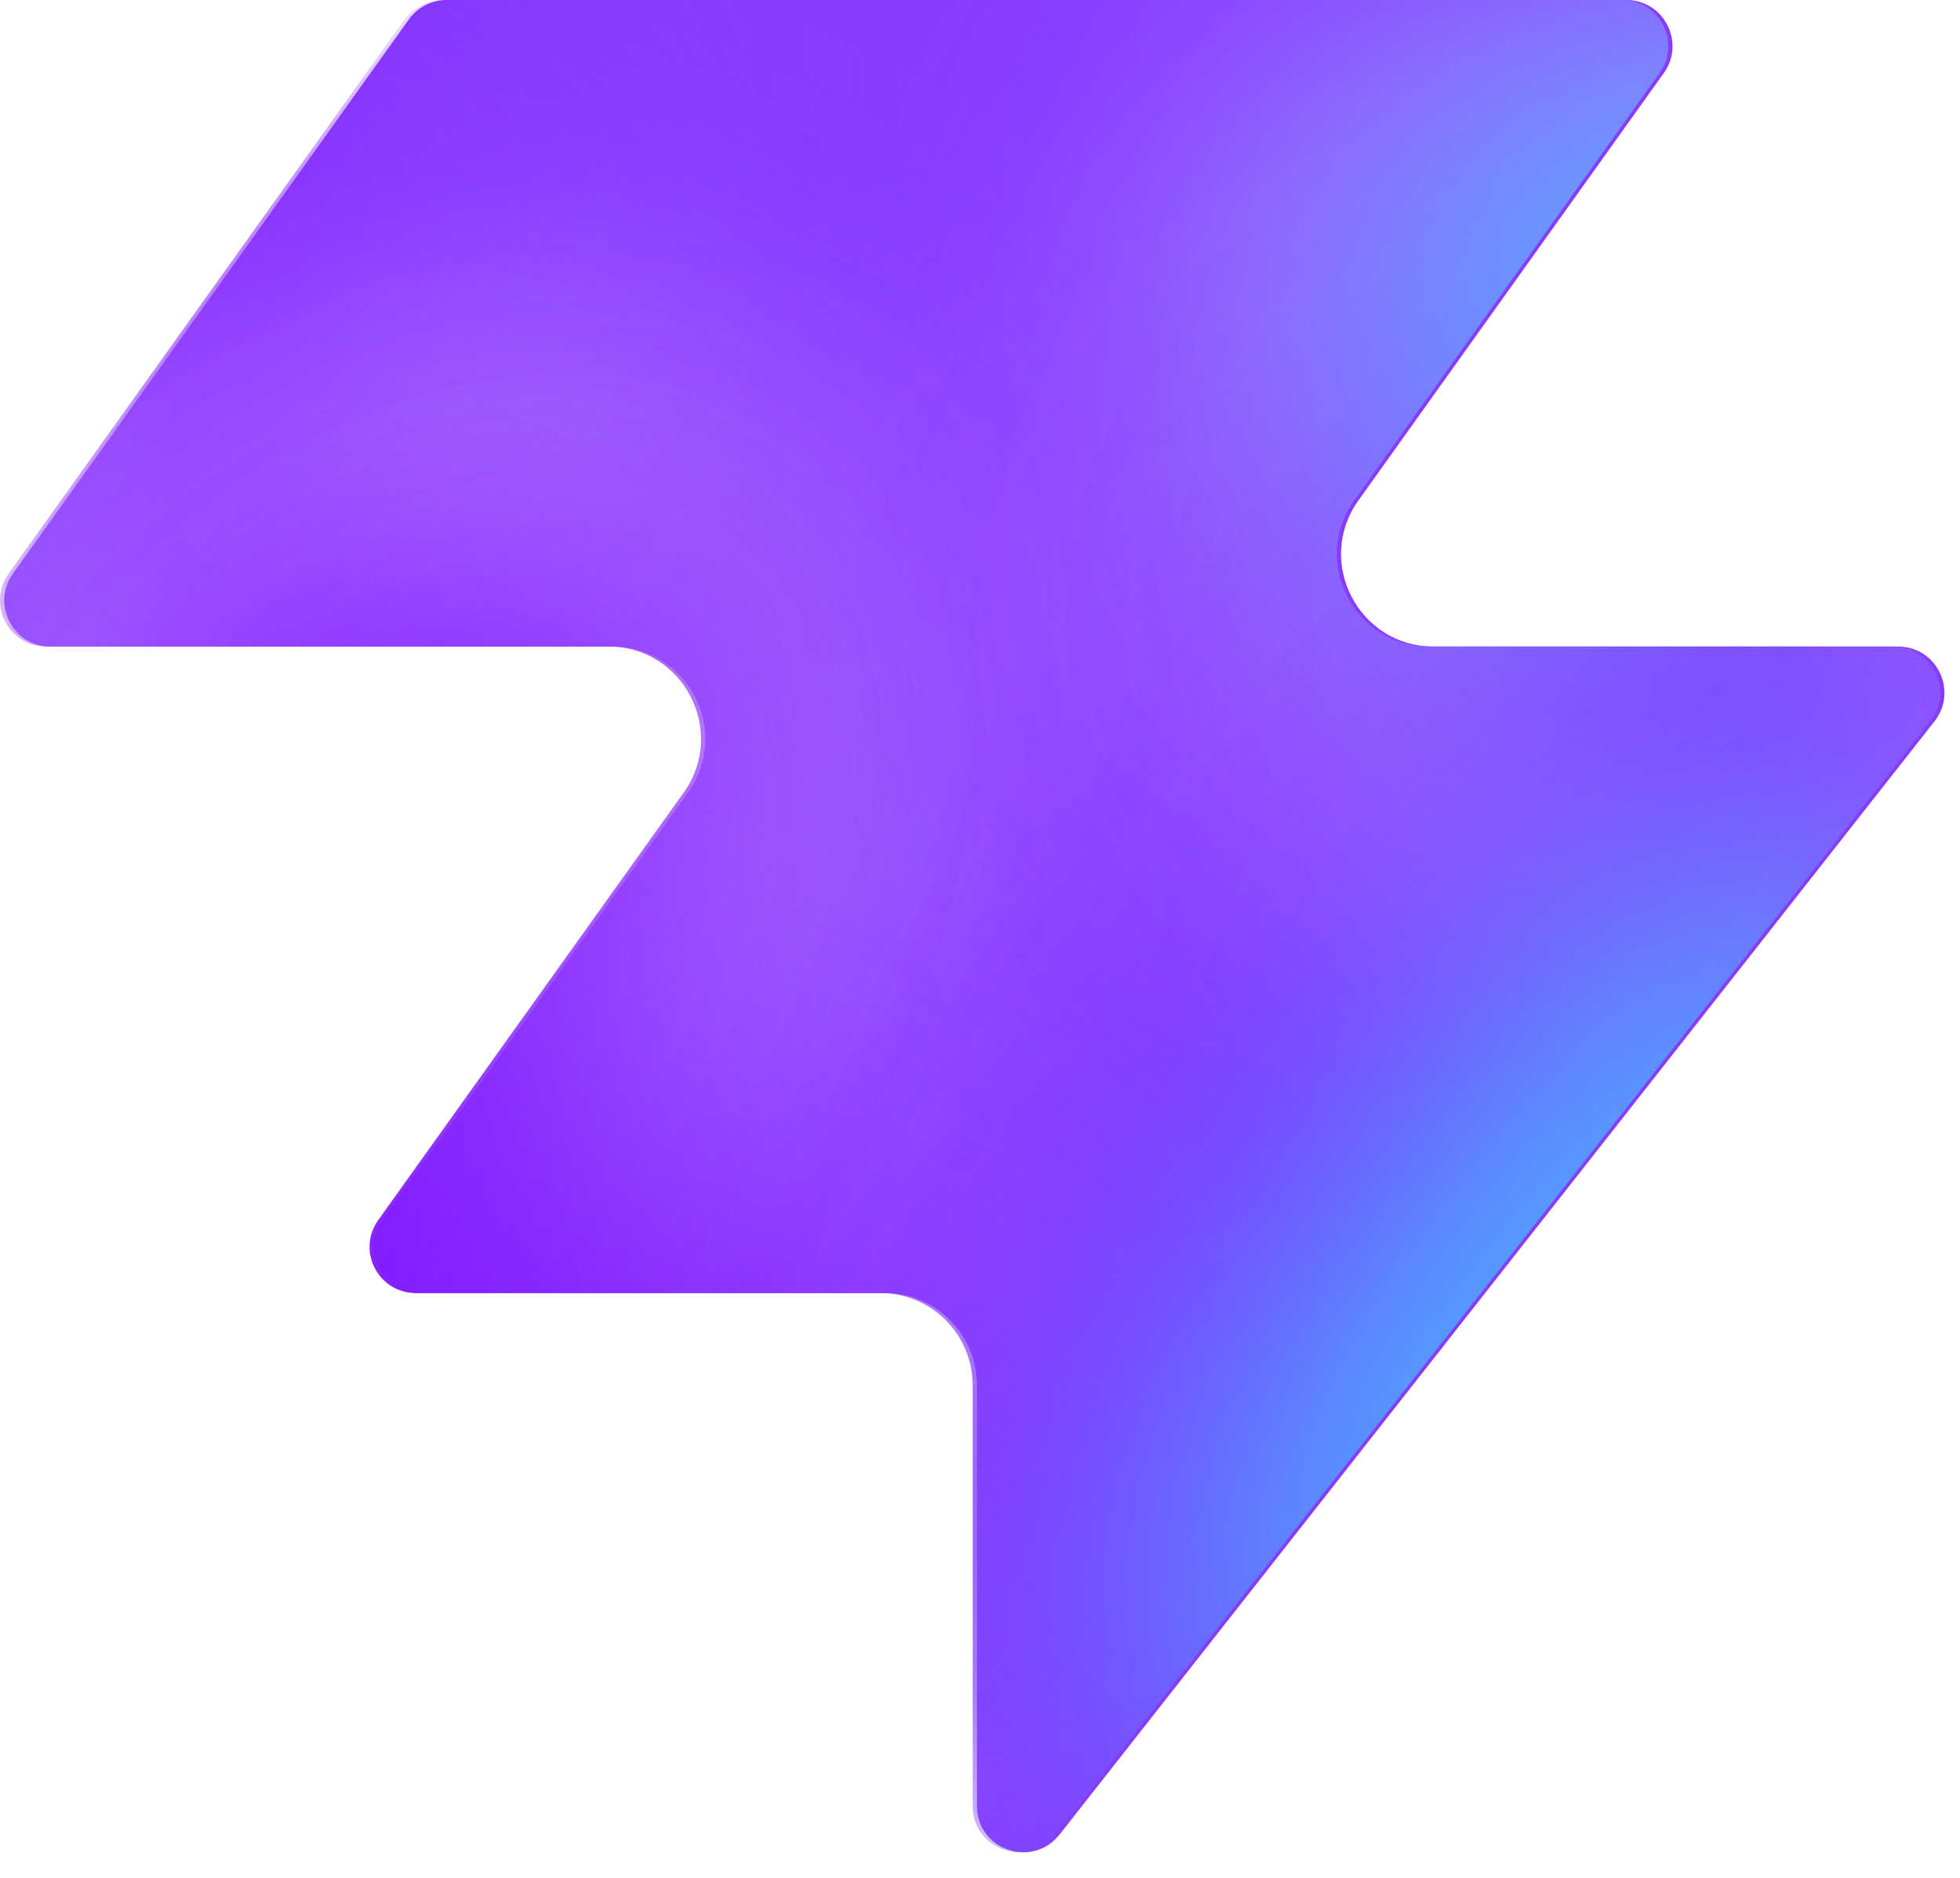
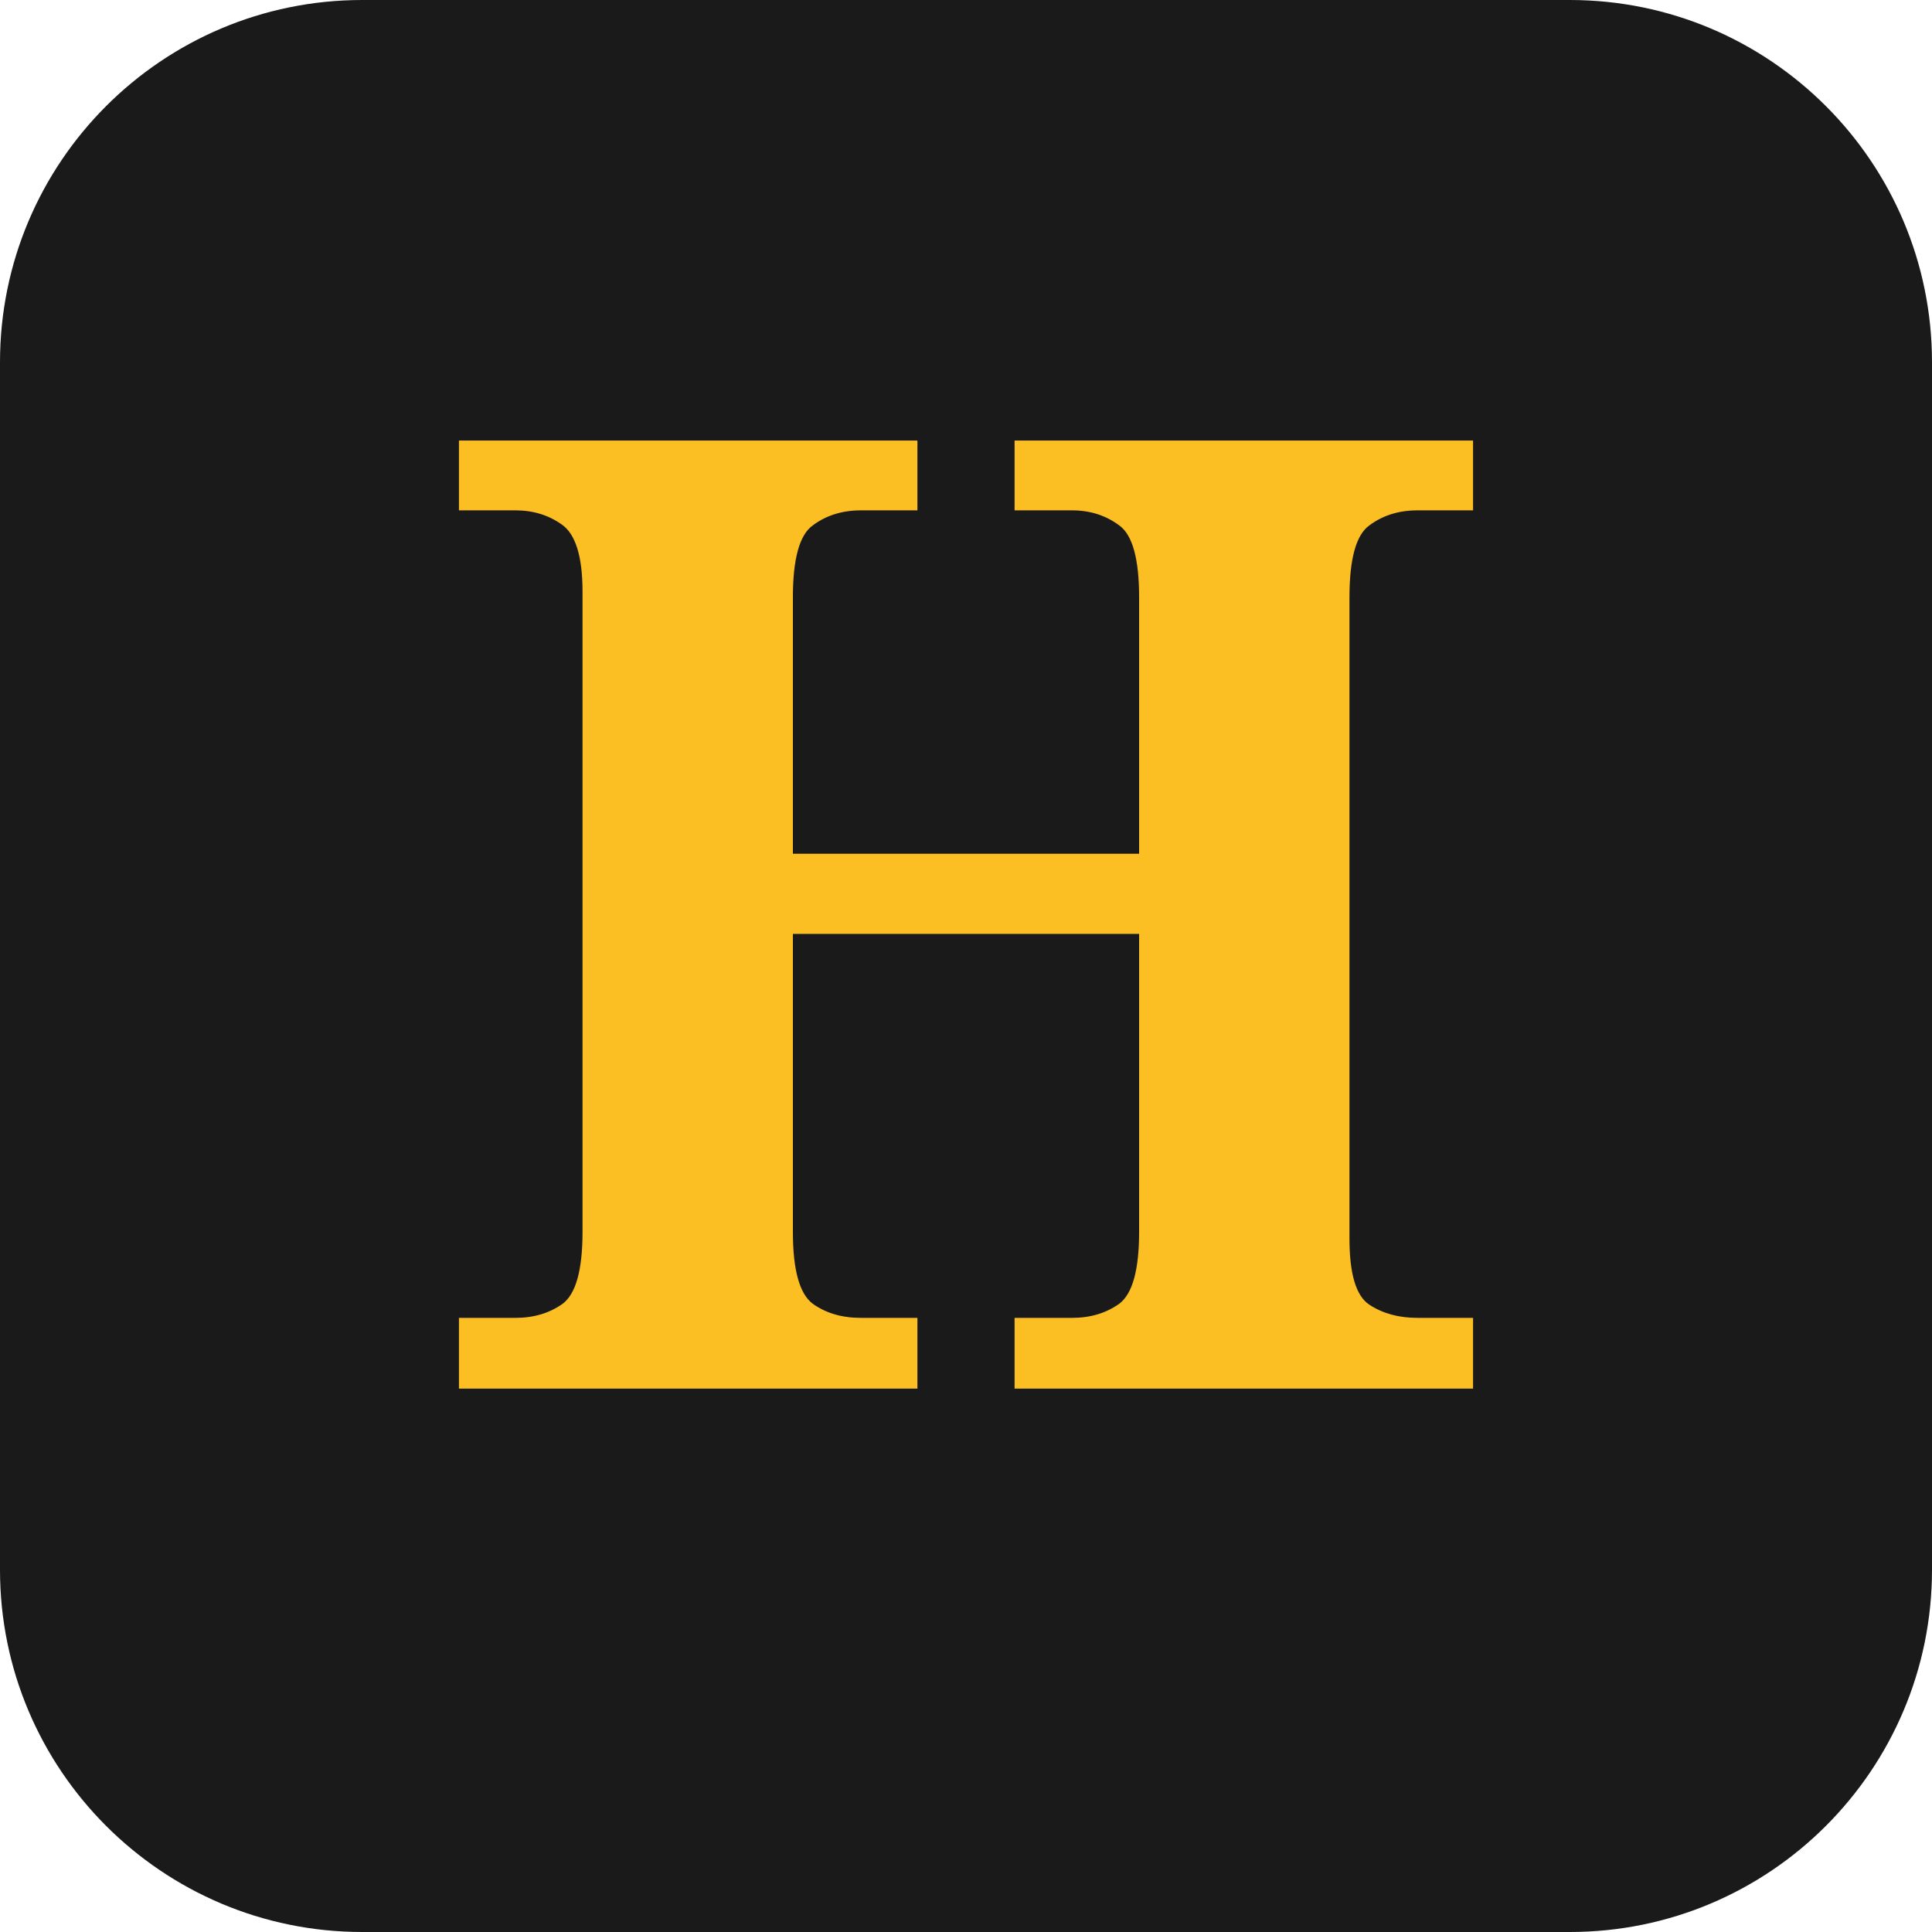
- <svg xmlns="http://www.w3.org/2000/svg" width="48" height="46" fill="none" viewBox="0 0 48 46">
-   <path fill="#863bff" d="M25.946 44.938c-.664.845-2.021.375-2.021-.698V33.937a2.26 2.26 0 0 0-2.262-2.262H10.287c-.92 0-1.456-1.04-.92-1.788l7.48-10.471c1.07-1.497 0-3.578-1.842-3.578H1.237c-.92 0-1.456-1.04-.92-1.788L10.013.474c.214-.297.556-.474.92-.474h28.894c.92 0 1.456 1.04.92 1.788l-7.48 10.471c-1.07 1.498 0 3.579 1.842 3.579h11.377c.943 0 1.473 1.088.89 1.83L25.947 44.94z" style="fill:#863bff;fill:color(display-p3 .525 .23 1);fill-opacity:1" />
-   <mask id="a" width="48" height="46" x="0" y="0" maskUnits="userSpaceOnUse" style="mask-type:alpha">
-     <path fill="#000" d="M25.842 44.938c-.664.844-2.021.375-2.021-.698V33.937a2.26 2.26 0 0 0-2.262-2.262H10.183c-.92 0-1.456-1.04-.92-1.788l7.48-10.471c1.07-1.498 0-3.579-1.842-3.579H1.133c-.92 0-1.456-1.04-.92-1.787L9.91.473c.214-.297.556-.474.92-.474h28.894c.92 0 1.456 1.04.92 1.788l-7.48 10.471c-1.07 1.498 0 3.578 1.842 3.578h11.377c.943 0 1.473 1.088.89 1.832L25.843 44.94z" style="fill:#000;fill-opacity:1" />
-   </mask>
-   <g mask="url(#a)">
-     <g filter="url(#b)">
-       <ellipse cx="5.508" cy="14.704" fill="#ede6ff" rx="5.508" ry="14.704" style="fill:#ede6ff;fill:color(display-p3 .927 .903 1);fill-opacity:1" transform="matrix(.00324 1 1 -.00324 -4.47 31.516)" />
-     </g>
-     <g filter="url(#c)">
-       <ellipse cx="10.399" cy="29.851" fill="#ede6ff" rx="10.399" ry="29.851" style="fill:#ede6ff;fill:color(display-p3 .927 .903 1);fill-opacity:1" transform="matrix(.00324 1 1 -.00324 -39.328 7.883)" />
-     </g>
-     <g filter="url(#d)">
-       <ellipse cx="5.508" cy="30.487" fill="#7e14ff" rx="5.508" ry="30.487" style="fill:#7e14ff;fill:color(display-p3 .492 .077 1);fill-opacity:1" transform="rotate(89.814 -25.913 -14.639)scale(1 -1)" />
-     </g>
-     <g filter="url(#e)">
-       <ellipse cx="5.508" cy="30.599" fill="#7e14ff" rx="5.508" ry="30.599" style="fill:#7e14ff;fill:color(display-p3 .492 .077 1);fill-opacity:1" transform="rotate(89.814 -32.644 -3.334)scale(1 -1)" />
-     </g>
-     <g filter="url(#f)">
-       <ellipse cx="5.508" cy="30.599" fill="#7e14ff" rx="5.508" ry="30.599" style="fill:#7e14ff;fill:color(display-p3 .492 .077 1);fill-opacity:1" transform="matrix(.00324 1 1 -.00324 -34.34 30.47)" />
-     </g>
-     <g filter="url(#g)">
-       <ellipse cx="14.072" cy="22.078" fill="#ede6ff" rx="14.072" ry="22.078" style="fill:#ede6ff;fill:color(display-p3 .927 .903 1);fill-opacity:1" transform="rotate(93.35 24.506 48.493)scale(-1 1)" />
-     </g>
-     <g filter="url(#h)">
-       <ellipse cx="3.47" cy="21.501" fill="#7e14ff" rx="3.47" ry="21.501" style="fill:#7e14ff;fill:color(display-p3 .492 .077 1);fill-opacity:1" transform="rotate(89.009 28.708 47.59)scale(-1 1)" />
-     </g>
-     <g filter="url(#i)">
-       <ellipse cx="3.47" cy="21.501" fill="#7e14ff" rx="3.47" ry="21.501" style="fill:#7e14ff;fill:color(display-p3 .492 .077 1);fill-opacity:1" transform="rotate(89.009 28.708 47.59)scale(-1 1)" />
-     </g>
-     <g filter="url(#j)">
-       <ellipse cx=".387" cy="8.972" fill="#7e14ff" rx="4.407" ry="29.108" style="fill:#7e14ff;fill:color(display-p3 .492 .077 1);fill-opacity:1" transform="rotate(39.51 .387 8.972)" />
-     </g>
-     <g filter="url(#k)">
-       <ellipse cx="47.523" cy="-6.092" fill="#7e14ff" rx="4.407" ry="29.108" style="fill:#7e14ff;fill:color(display-p3 .492 .077 1);fill-opacity:1" transform="rotate(37.892 47.523 -6.092)" />
-     </g>
-     <g filter="url(#l)">
-       <ellipse cx="41.412" cy="6.333" fill="#47bfff" rx="5.971" ry="9.665" style="fill:#47bfff;fill:color(display-p3 .28 .748 1);fill-opacity:1" transform="rotate(37.892 41.412 6.333)" />
-     </g>
-     <g filter="url(#m)">
-       <ellipse cx="-1.879" cy="38.332" fill="#7e14ff" rx="4.407" ry="29.108" style="fill:#7e14ff;fill:color(display-p3 .492 .077 1);fill-opacity:1" transform="rotate(37.892 -1.88 38.332)" />
-     </g>
-     <g filter="url(#n)">
-       <ellipse cx="-1.879" cy="38.332" fill="#7e14ff" rx="4.407" ry="29.108" style="fill:#7e14ff;fill:color(display-p3 .492 .077 1);fill-opacity:1" transform="rotate(37.892 -1.88 38.332)" />
-     </g>
-     <g filter="url(#o)">
-       <ellipse cx="35.651" cy="29.907" fill="#7e14ff" rx="4.407" ry="29.108" style="fill:#7e14ff;fill:color(display-p3 .492 .077 1);fill-opacity:1" transform="rotate(37.892 35.651 29.907)" />
-     </g>
-     <g filter="url(#p)">
-       <ellipse cx="38.418" cy="32.4" fill="#47bfff" rx="5.971" ry="15.297" style="fill:#47bfff;fill:color(display-p3 .28 .748 1);fill-opacity:1" transform="rotate(37.892 38.418 32.4)" />
-     </g>
-   </g>
-   <defs>
-     <filter id="b" width="60.045" height="41.654" x="-19.77" y="16.149" color-interpolation-filters="sRGB" filterUnits="userSpaceOnUse">
-       <feFlood flood-opacity="0" result="BackgroundImageFix" />
-       <feBlend in="SourceGraphic" in2="BackgroundImageFix" result="shape" />
-       <feGaussianBlur result="effect1_foregroundBlur_2002_17158" stdDeviation="7.659" />
-     </filter>
-     <filter id="c" width="90.34" height="51.437" x="-54.613" y="-7.533" color-interpolation-filters="sRGB" filterUnits="userSpaceOnUse">
-       <feFlood flood-opacity="0" result="BackgroundImageFix" />
-       <feBlend in="SourceGraphic" in2="BackgroundImageFix" result="shape" />
-       <feGaussianBlur result="effect1_foregroundBlur_2002_17158" stdDeviation="7.659" />
-     </filter>
-     <filter id="d" width="79.355" height="29.4" x="-49.64" y="2.03" color-interpolation-filters="sRGB" filterUnits="userSpaceOnUse">
-       <feFlood flood-opacity="0" result="BackgroundImageFix" />
-       <feBlend in="SourceGraphic" in2="BackgroundImageFix" result="shape" />
-       <feGaussianBlur result="effect1_foregroundBlur_2002_17158" stdDeviation="4.596" />
-     </filter>
-     <filter id="e" width="79.579" height="29.4" x="-45.045" y="20.029" color-interpolation-filters="sRGB" filterUnits="userSpaceOnUse">
-       <feFlood flood-opacity="0" result="BackgroundImageFix" />
-       <feBlend in="SourceGraphic" in2="BackgroundImageFix" result="shape" />
-       <feGaussianBlur result="effect1_foregroundBlur_2002_17158" stdDeviation="4.596" />
-     </filter>
-     <filter id="f" width="79.579" height="29.4" x="-43.513" y="21.178" color-interpolation-filters="sRGB" filterUnits="userSpaceOnUse">
-       <feFlood flood-opacity="0" result="BackgroundImageFix" />
-       <feBlend in="SourceGraphic" in2="BackgroundImageFix" result="shape" />
-       <feGaussianBlur result="effect1_foregroundBlur_2002_17158" stdDeviation="4.596" />
-     </filter>
-     <filter id="g" width="74.749" height="58.852" x="15.756" y="-17.901" color-interpolation-filters="sRGB" filterUnits="userSpaceOnUse">
-       <feFlood flood-opacity="0" result="BackgroundImageFix" />
-       <feBlend in="SourceGraphic" in2="BackgroundImageFix" result="shape" />
-       <feGaussianBlur result="effect1_foregroundBlur_2002_17158" stdDeviation="7.659" />
-     </filter>
-     <filter id="h" width="61.377" height="25.362" x="23.548" y="2.284" color-interpolation-filters="sRGB" filterUnits="userSpaceOnUse">
-       <feFlood flood-opacity="0" result="BackgroundImageFix" />
-       <feBlend in="SourceGraphic" in2="BackgroundImageFix" result="shape" />
-       <feGaussianBlur result="effect1_foregroundBlur_2002_17158" stdDeviation="4.596" />
-     </filter>
-     <filter id="i" width="61.377" height="25.362" x="23.548" y="2.284" color-interpolation-filters="sRGB" filterUnits="userSpaceOnUse">
-       <feFlood flood-opacity="0" result="BackgroundImageFix" />
-       <feBlend in="SourceGraphic" in2="BackgroundImageFix" result="shape" />
-       <feGaussianBlur result="effect1_foregroundBlur_2002_17158" stdDeviation="4.596" />
-     </filter>
-     <filter id="j" width="56.045" height="63.649" x="-27.636" y="-22.853" color-interpolation-filters="sRGB" filterUnits="userSpaceOnUse">
-       <feFlood flood-opacity="0" result="BackgroundImageFix" />
-       <feBlend in="SourceGraphic" in2="BackgroundImageFix" result="shape" />
-       <feGaussianBlur result="effect1_foregroundBlur_2002_17158" stdDeviation="4.596" />
-     </filter>
-     <filter id="k" width="54.814" height="64.646" x="20.116" y="-38.415" color-interpolation-filters="sRGB" filterUnits="userSpaceOnUse">
-       <feFlood flood-opacity="0" result="BackgroundImageFix" />
-       <feBlend in="SourceGraphic" in2="BackgroundImageFix" result="shape" />
-       <feGaussianBlur result="effect1_foregroundBlur_2002_17158" stdDeviation="4.596" />
-     </filter>
-     <filter id="l" width="33.541" height="35.313" x="24.641" y="-11.323" color-interpolation-filters="sRGB" filterUnits="userSpaceOnUse">
-       <feFlood flood-opacity="0" result="BackgroundImageFix" />
-       <feBlend in="SourceGraphic" in2="BackgroundImageFix" result="shape" />
-       <feGaussianBlur result="effect1_foregroundBlur_2002_17158" stdDeviation="4.596" />
-     </filter>
-     <filter id="m" width="54.814" height="64.646" x="-29.286" y="6.009" color-interpolation-filters="sRGB" filterUnits="userSpaceOnUse">
-       <feFlood flood-opacity="0" result="BackgroundImageFix" />
-       <feBlend in="SourceGraphic" in2="BackgroundImageFix" result="shape" />
-       <feGaussianBlur result="effect1_foregroundBlur_2002_17158" stdDeviation="4.596" />
-     </filter>
-     <filter id="n" width="54.814" height="64.646" x="-29.286" y="6.009" color-interpolation-filters="sRGB" filterUnits="userSpaceOnUse">
-       <feFlood flood-opacity="0" result="BackgroundImageFix" />
-       <feBlend in="SourceGraphic" in2="BackgroundImageFix" result="shape" />
-       <feGaussianBlur result="effect1_foregroundBlur_2002_17158" stdDeviation="4.596" />
-     </filter>
-     <filter id="o" width="54.814" height="64.646" x="8.244" y="-2.416" color-interpolation-filters="sRGB" filterUnits="userSpaceOnUse">
-       <feFlood flood-opacity="0" result="BackgroundImageFix" />
-       <feBlend in="SourceGraphic" in2="BackgroundImageFix" result="shape" />
-       <feGaussianBlur result="effect1_foregroundBlur_2002_17158" stdDeviation="4.596" />
-     </filter>
-     <filter id="p" width="39.409" height="43.623" x="18.713" y="10.588" color-interpolation-filters="sRGB" filterUnits="userSpaceOnUse">
-       <feFlood flood-opacity="0" result="BackgroundImageFix" />
-       <feBlend in="SourceGraphic" in2="BackgroundImageFix" result="shape" />
-       <feGaussianBlur result="effect1_foregroundBlur_2002_17158" stdDeviation="4.596" />
-     </filter>
-   </defs>
+ <svg xmlns="http://www.w3.org/2000/svg" viewBox="0 0 32 32">
+   <rect width="32" height="32" rx="6" fill="#1a1a1a" />
+   <text x="16" y="23" font-family="Georgia, serif" font-size="22" font-weight="bold" fill="#FBBF24" text-anchor="middle">H</text>
</svg>
